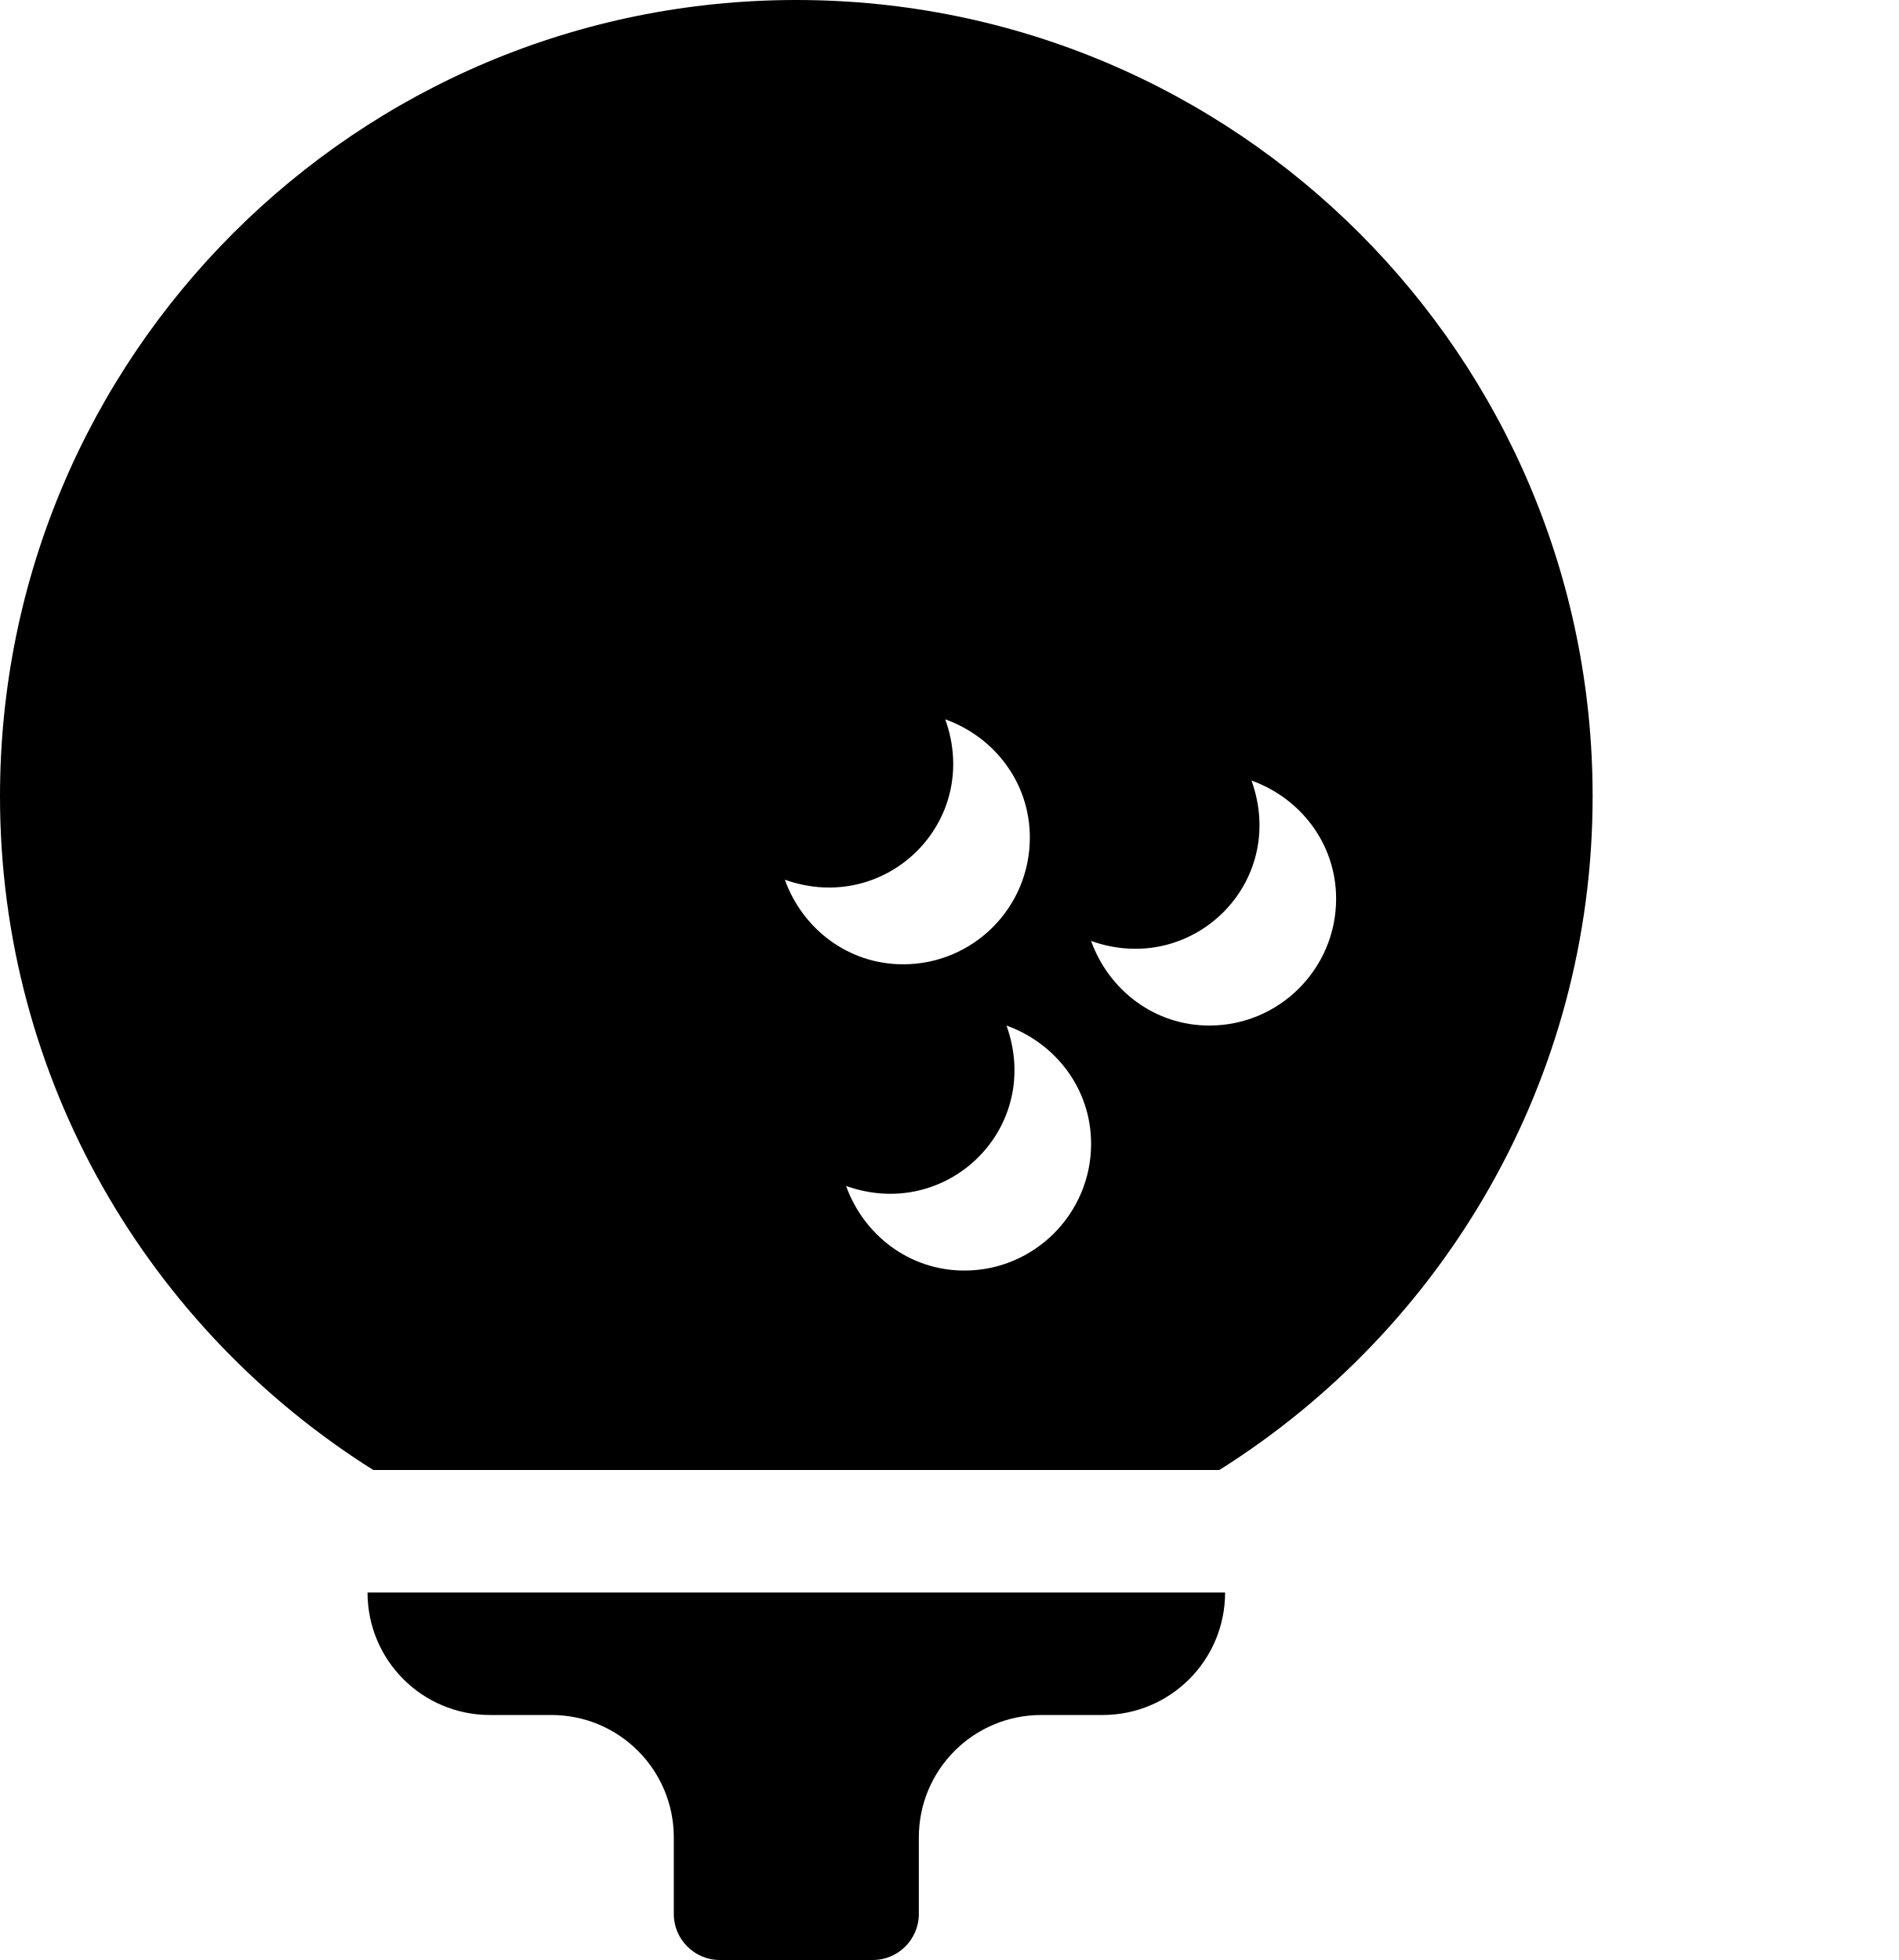
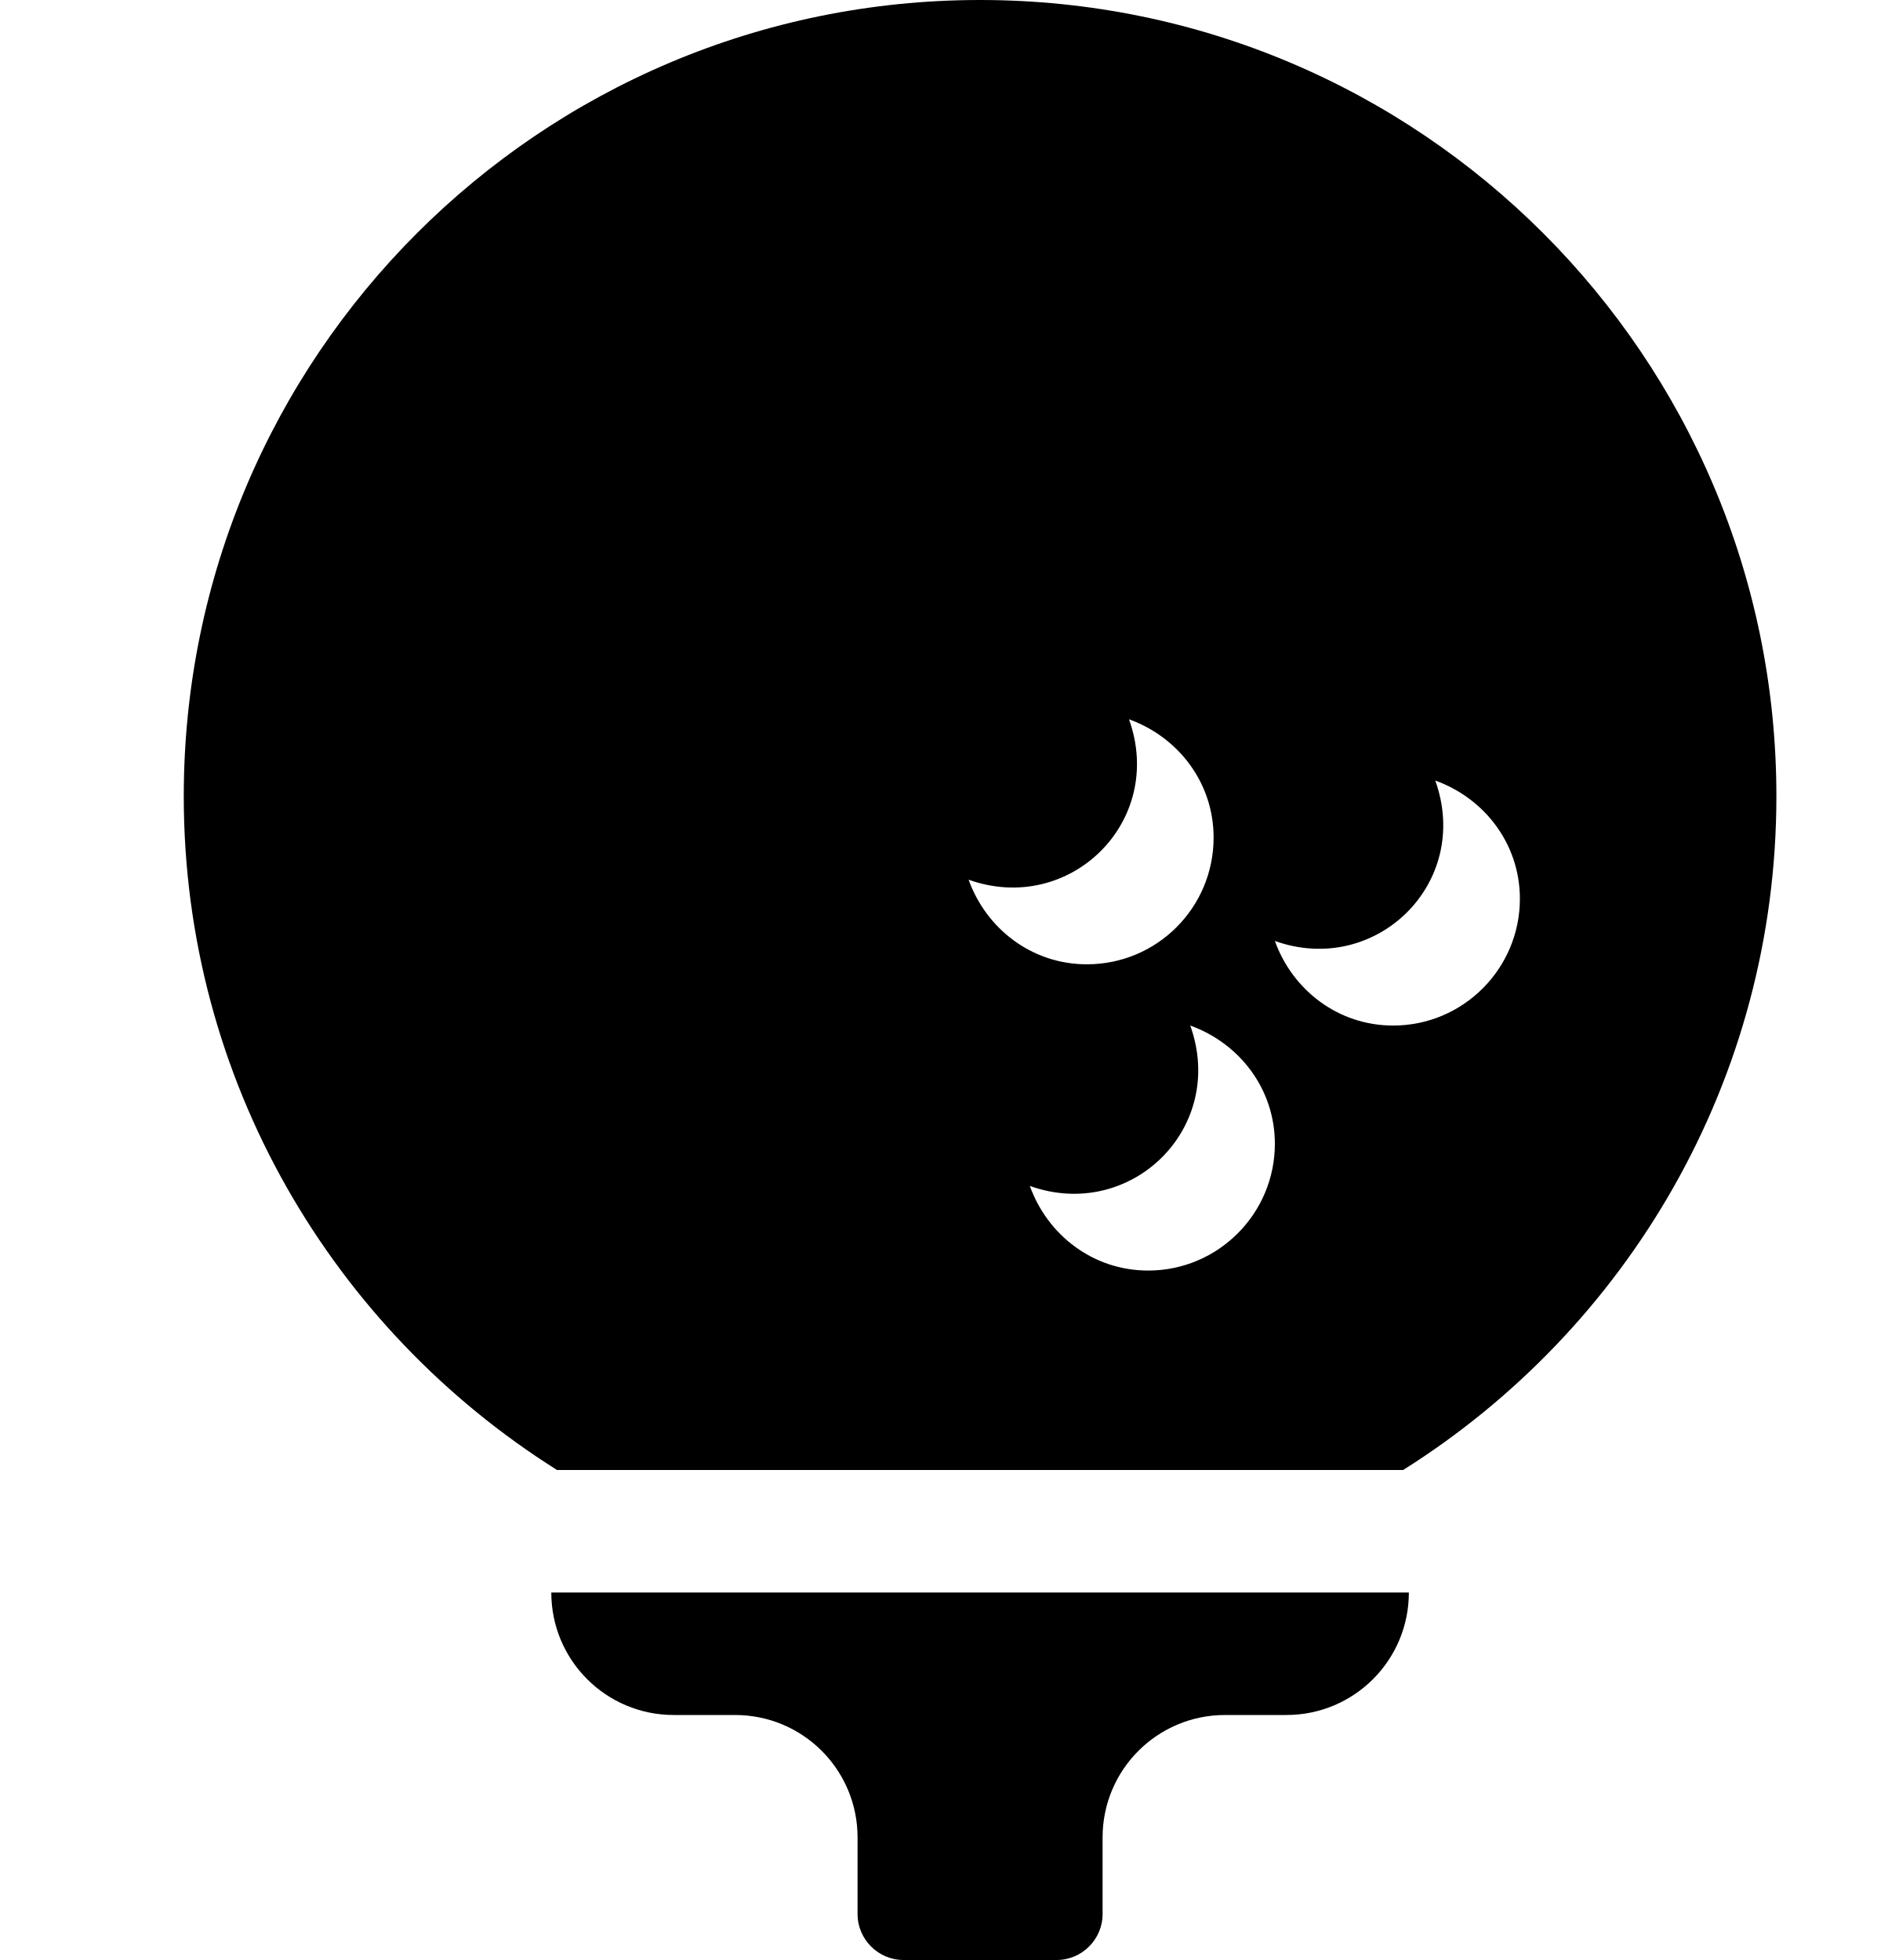
<svg xmlns="http://www.w3.org/2000/svg" aria-labelledby="sporticons-golf-ball-icon" role="img" viewBox="0 0 496 512">
-   <path d="M96 416h224c0 17.7-14.3 32-32 32h-16c-17.7 0-32 14.3-32 32v20c0 6.6-5.4 12-12 12h-40c-6.6 0-12-5.4-12-12v-20c0-17.7-14.3-32-32-32h-16c-17.7 0-32-14.3-32-32zm320-208c0 74.2-39 139.2-97.5 176h-221C39 347.2 0 282.2 0 208 0 93.1 93.1 0 208 0s208 93.1 208 208zm-180.1 43.9c18.3 0 33.1-14.8 33.1-33.1 0-14.4-9.3-26.3-22.1-30.9 9.6 26.8-15.6 51.3-41.9 41.9 4.6 12.8 16.5 22.1 30.9 22.1zm49.1 46.9c0-14.4-9.3-26.3-22.1-30.9 9.6 26.8-15.6 51.3-41.9 41.9 4.6 12.8 16.5 22.1 30.9 22.1 18.3 0 33.1-14.9 33.1-33.1zm64-64c0-14.4-9.3-26.3-22.1-30.9 9.6 26.8-15.6 51.3-41.9 41.9 4.6 12.8 16.5 22.1 30.9 22.1 18.3 0 33.1-14.9 33.1-33.1z" />
+   <path d="m144,416l224,0c0,17.7 -14.3,32 -32,32l-16,0c-17.7,0 -32,14.3 -32,32l0,20c0,6.6 -5.4,12 -12,12l-40,0c-6.6,0 -12,-5.4 -12,-12l0,-20c0,-17.7 -14.3,-32 -32,-32l-16,0c-17.7,0 -32,-14.3 -32,-32zm320,-208c0,74.2 -39,139.2 -97.5,176l-221,0c-58.5,-36.8 -97.5,-101.8 -97.5,-176c0,-114.9 93.1,-208 208,-208s208,93.1 208,208zm-180.1,43.9c18.3,0 33.1,-14.8 33.1,-33.1c0,-14.4 -9.3,-26.3 -22.1,-30.9c9.6,26.8 -15.6,51.3 -41.9,41.9c4.6,12.8 16.5,22.1 30.9,22.1zm49.1,46.9c0,-14.4 -9.3,-26.3 -22.1,-30.9c9.6,26.8 -15.6,51.3 -41.9,41.9c4.6,12.8 16.5,22.1 30.9,22.1c18.3,0 33.1,-14.9 33.1,-33.1zm64,-64c0,-14.4 -9.3,-26.3 -22.1,-30.9c9.6,26.8 -15.6,51.3 -41.9,41.9c4.6,12.8 16.5,22.1 30.9,22.1c18.3,0 33.1,-14.9 33.1,-33.1z" />
</svg>
